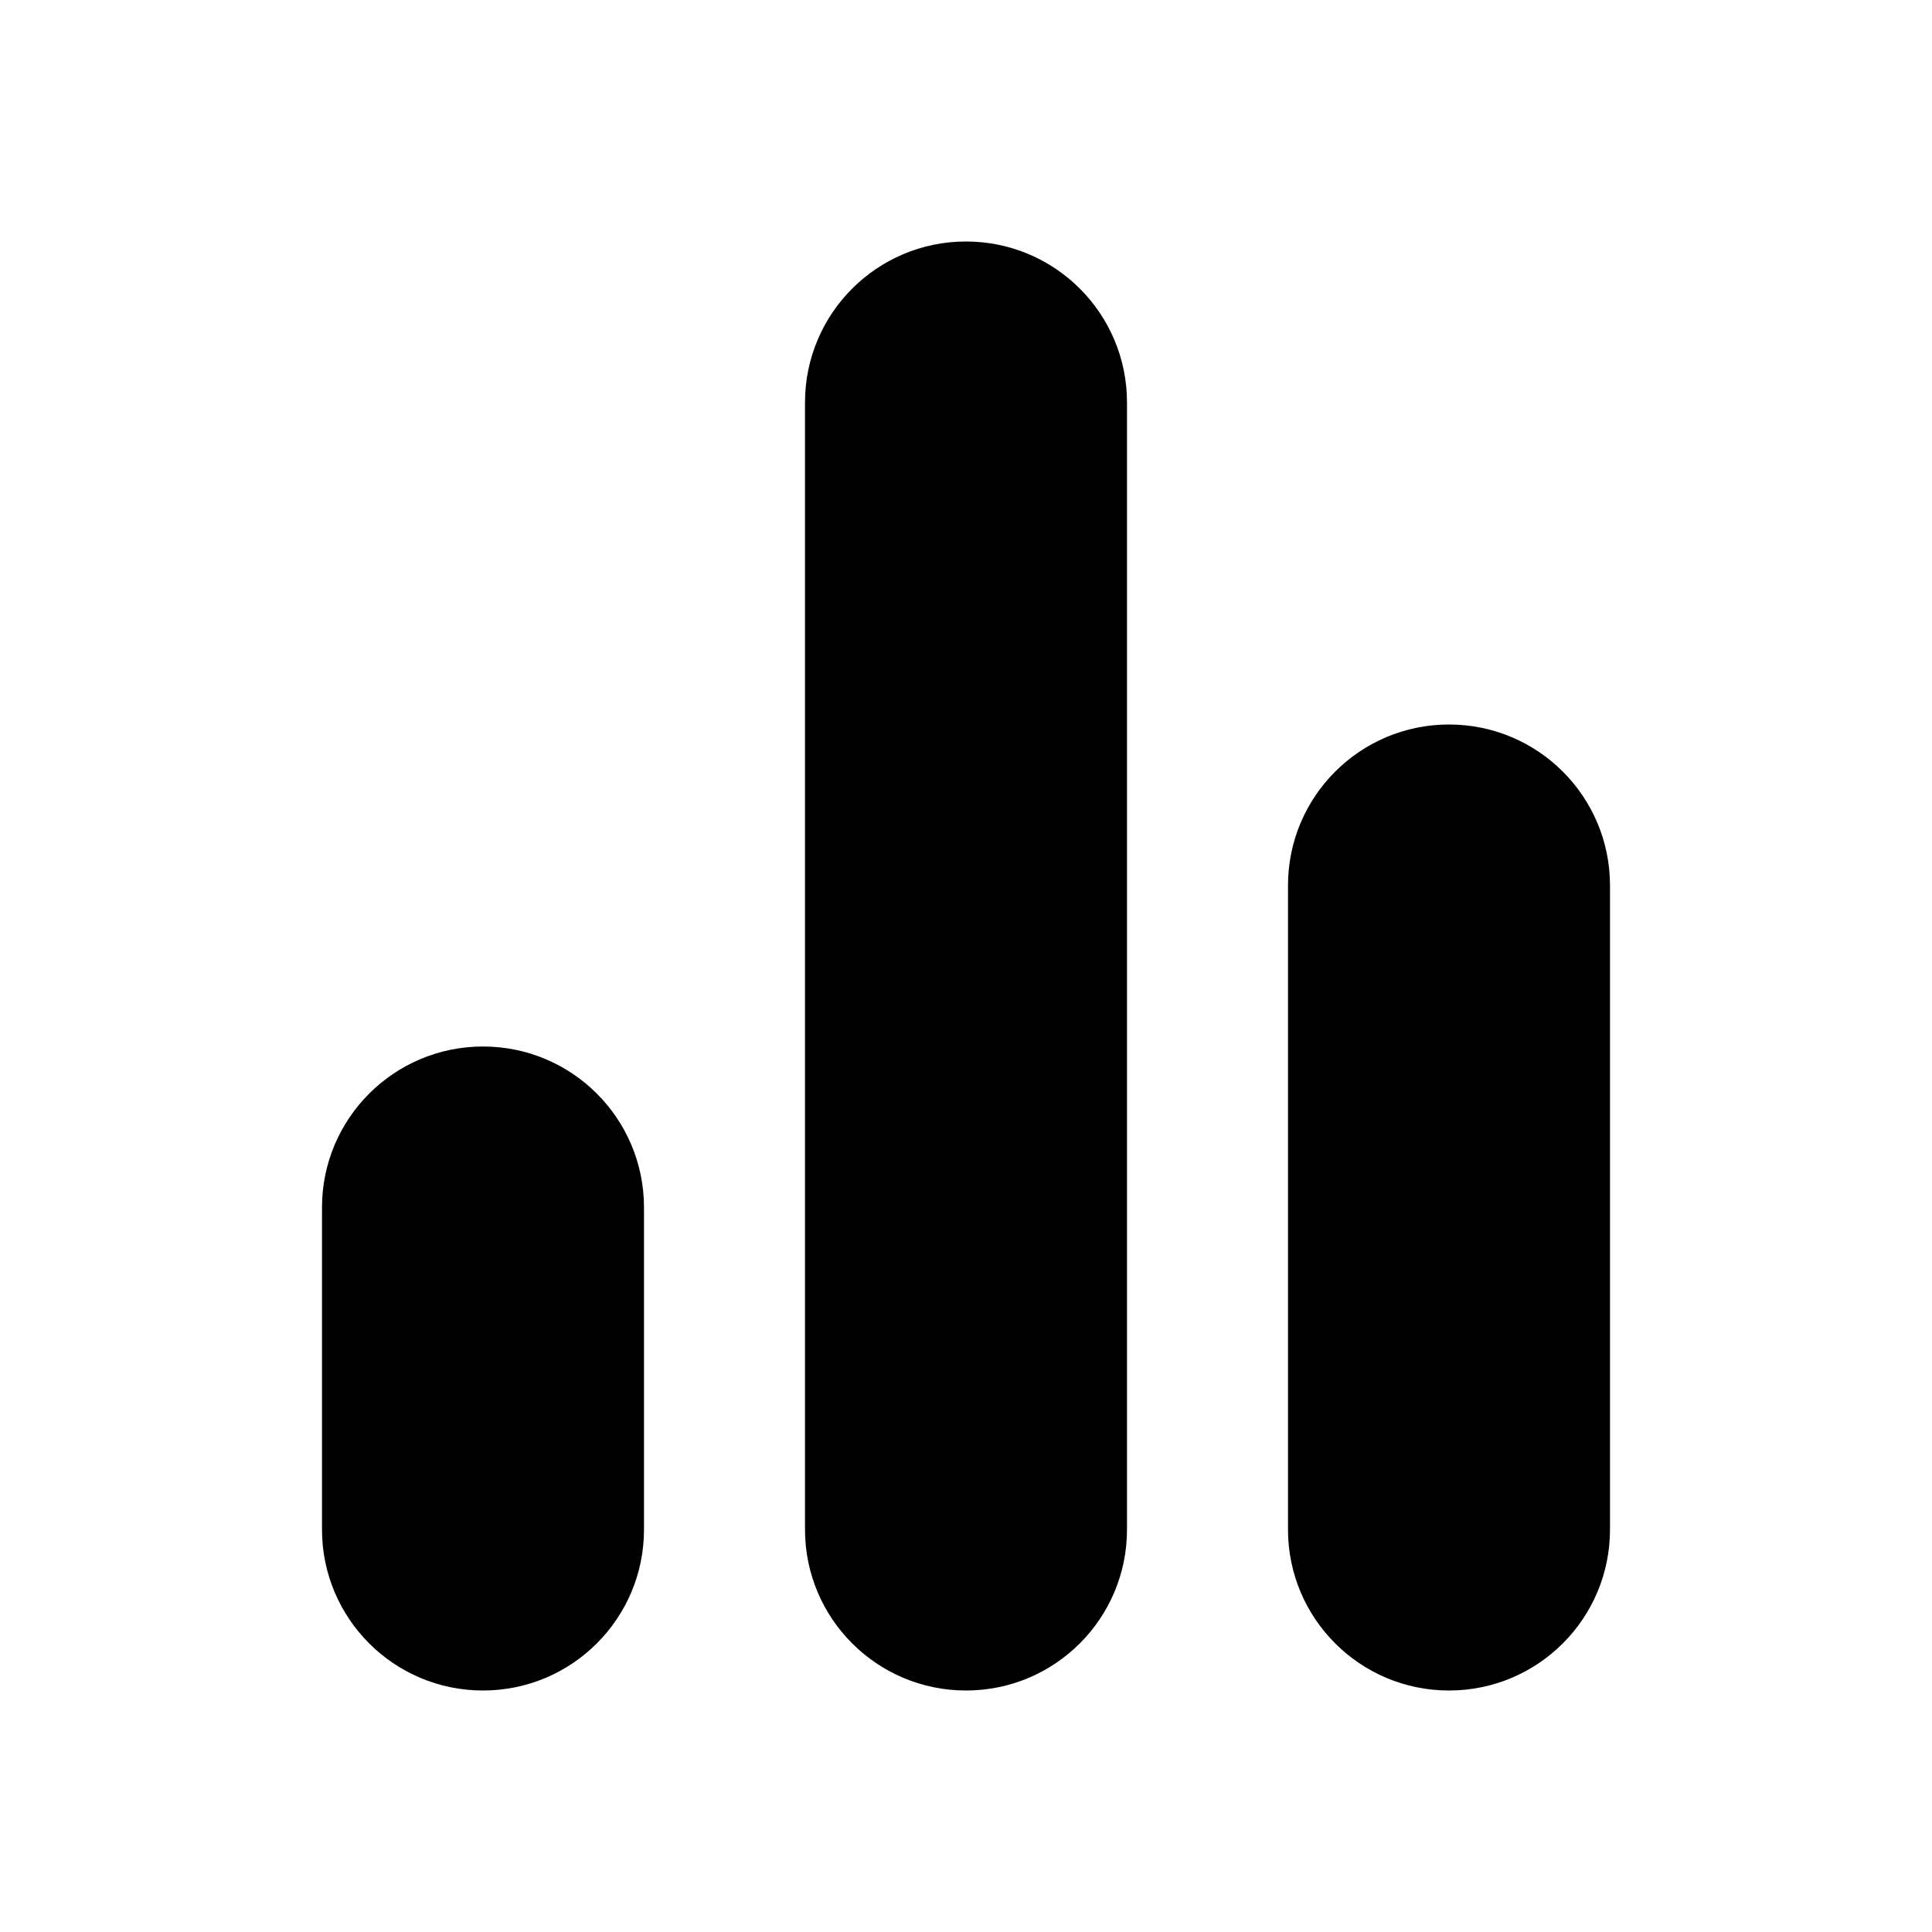
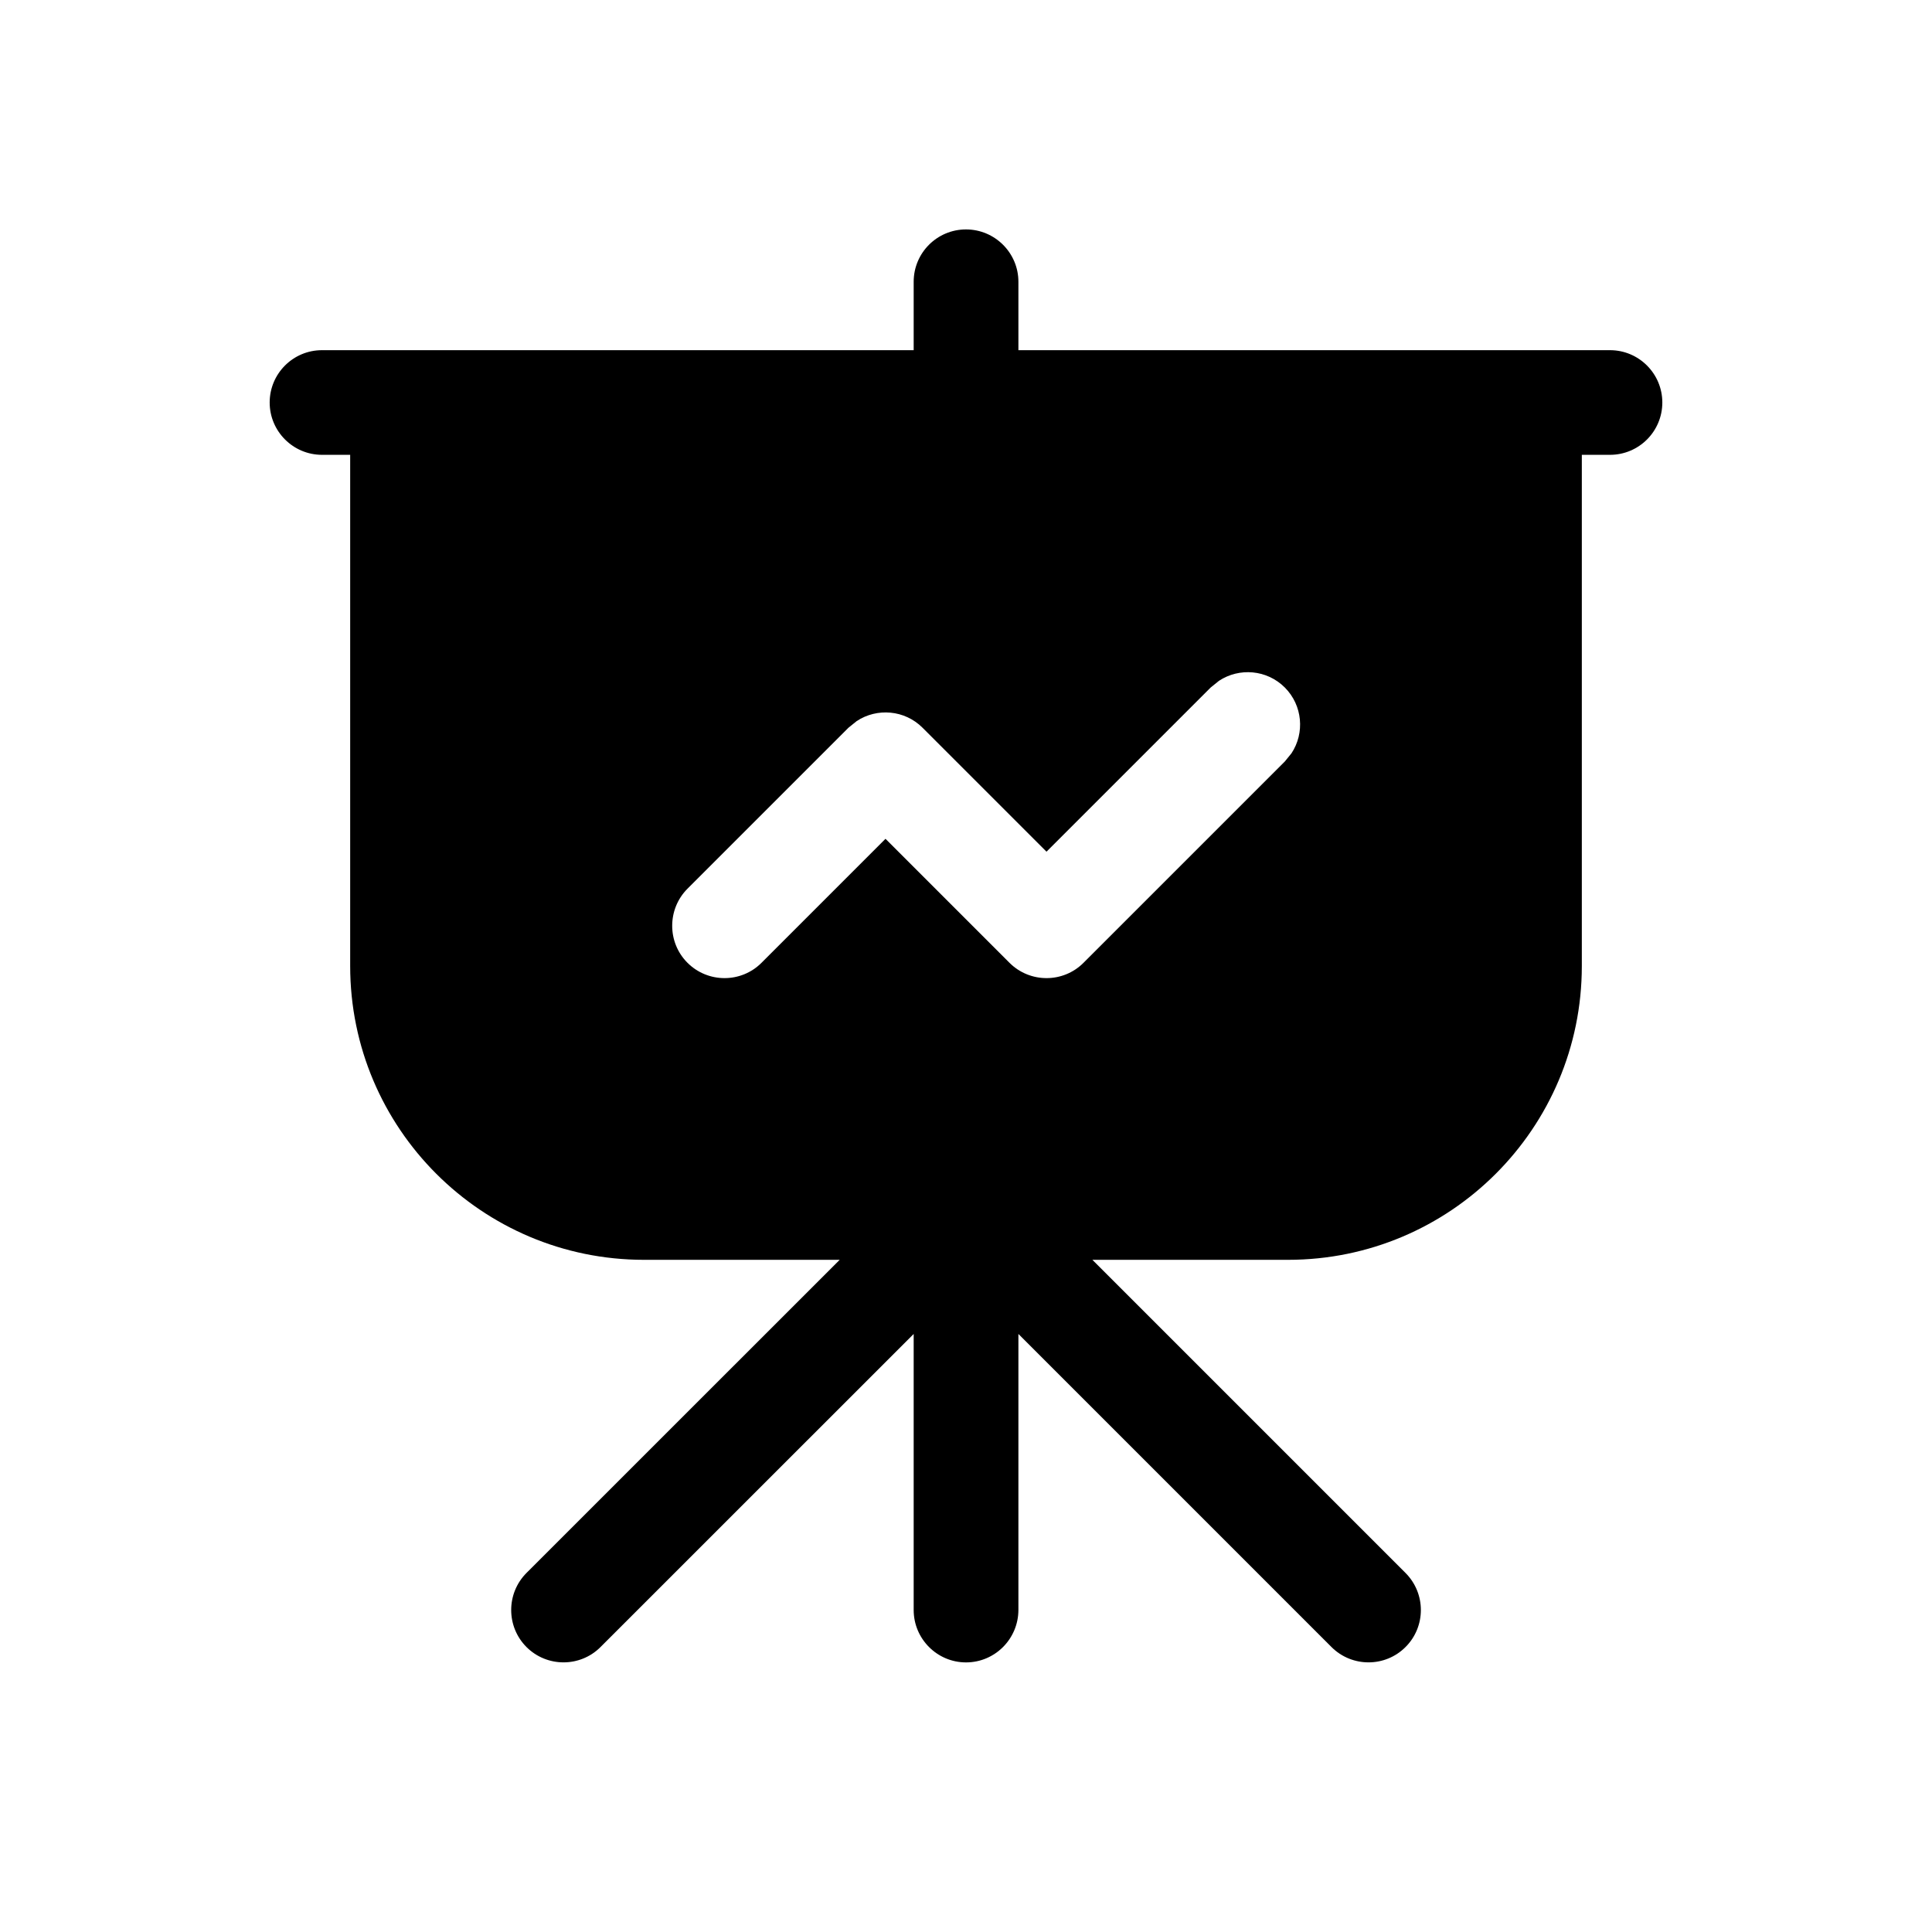
<svg xmlns="http://www.w3.org/2000/svg" width="24" height="24" viewBox="0 0 24 24" fill="none">
-   <path d="M10 5C10 3.895 10.895 3 12 3C13.105 3 14 3.895 14 5V19C14 20.105 13.105 21 12 21C10.895 21 10 20.105 10 19V5Z" fill="black" />
-   <path d="M4 15C4 13.895 4.895 13 6 13C7.105 13 8 13.895 8 15V19C8 20.105 7.105 21 6 21C4.895 21 4 20.105 4 19V15Z" fill="black" />
-   <path d="M18 9C16.895 9 16 9.895 16 11V19C16 20.105 16.895 21 18 21C19.105 21 20 20.105 20 19V11C20 9.895 19.105 9 18 9Z" fill="black" />
+   <path fill-rule="evenodd" clip-rule="evenodd" d="M12 2.85C12.359 2.85 12.651 3.142 12.651 3.5V4.35H20C20.359 4.35 20.65 4.642 20.65 5C20.65 5.359 20.359 5.65 20 5.65H19.65V12C19.65 14.016 18.016 15.65 16 15.65H13.57L17.46 19.54C17.714 19.794 17.714 20.207 17.46 20.46C17.207 20.714 16.794 20.714 16.54 20.46L12.651 16.571V20C12.65 20.359 12.359 20.651 12 20.651C11.642 20.651 11.35 20.359 11.35 20V16.571L7.46 20.46C7.207 20.714 6.794 20.714 6.54 20.46C6.287 20.206 6.287 19.794 6.54 19.54L10.431 15.65H8C5.985 15.65 4.35 14.016 4.35 12V5.65H4C3.642 5.65 3.35 5.359 3.35 5C3.35 4.641 3.641 4.35 4 4.35H11.35V3.5C11.35 3.141 11.641 2.85 12 2.85ZM15.96 8.54C15.738 8.318 15.395 8.291 15.143 8.457L15.04 8.54L13 10.58L11.46 9.04C11.238 8.818 10.895 8.791 10.643 8.957L10.54 9.04L8.54 11.04C8.287 11.294 8.287 11.707 8.54 11.96C8.794 12.214 9.207 12.214 9.46 11.96L11 10.42L12.54 11.96C12.794 12.214 13.207 12.214 13.46 11.96L15.96 9.46L16.043 9.358C16.21 9.106 16.182 8.762 15.96 8.54Z" fill="black" />
</svg>
